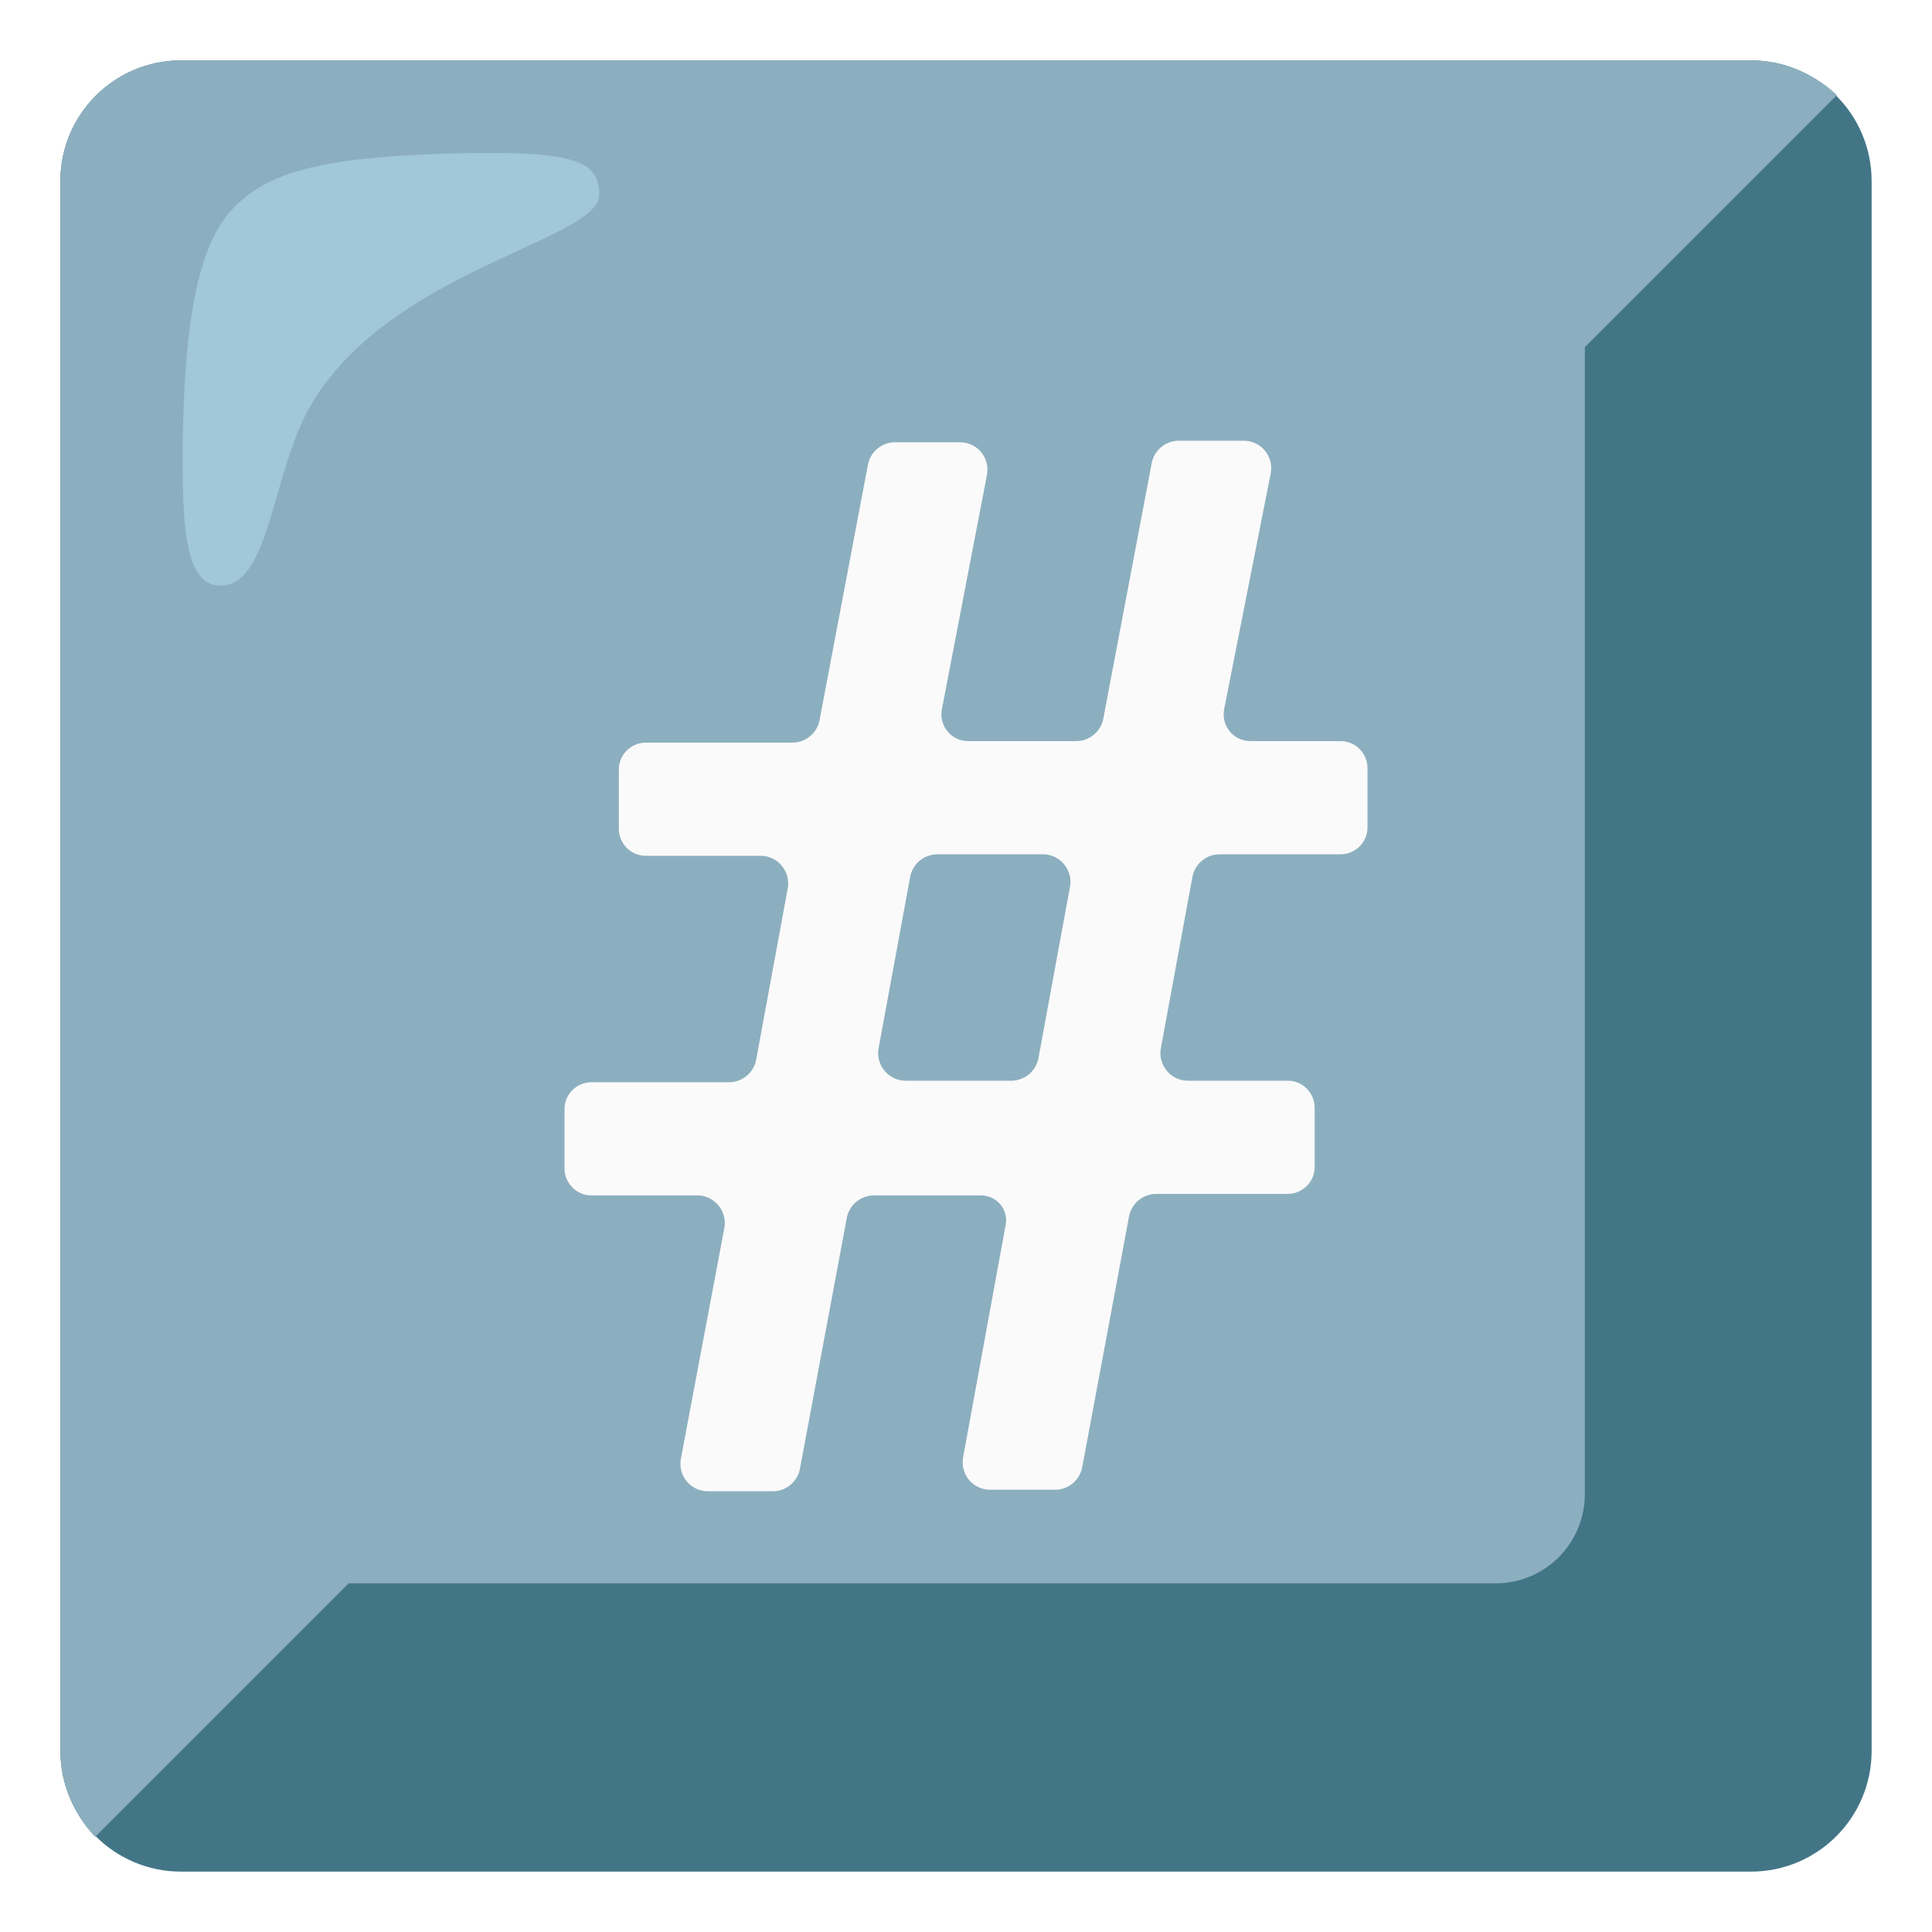
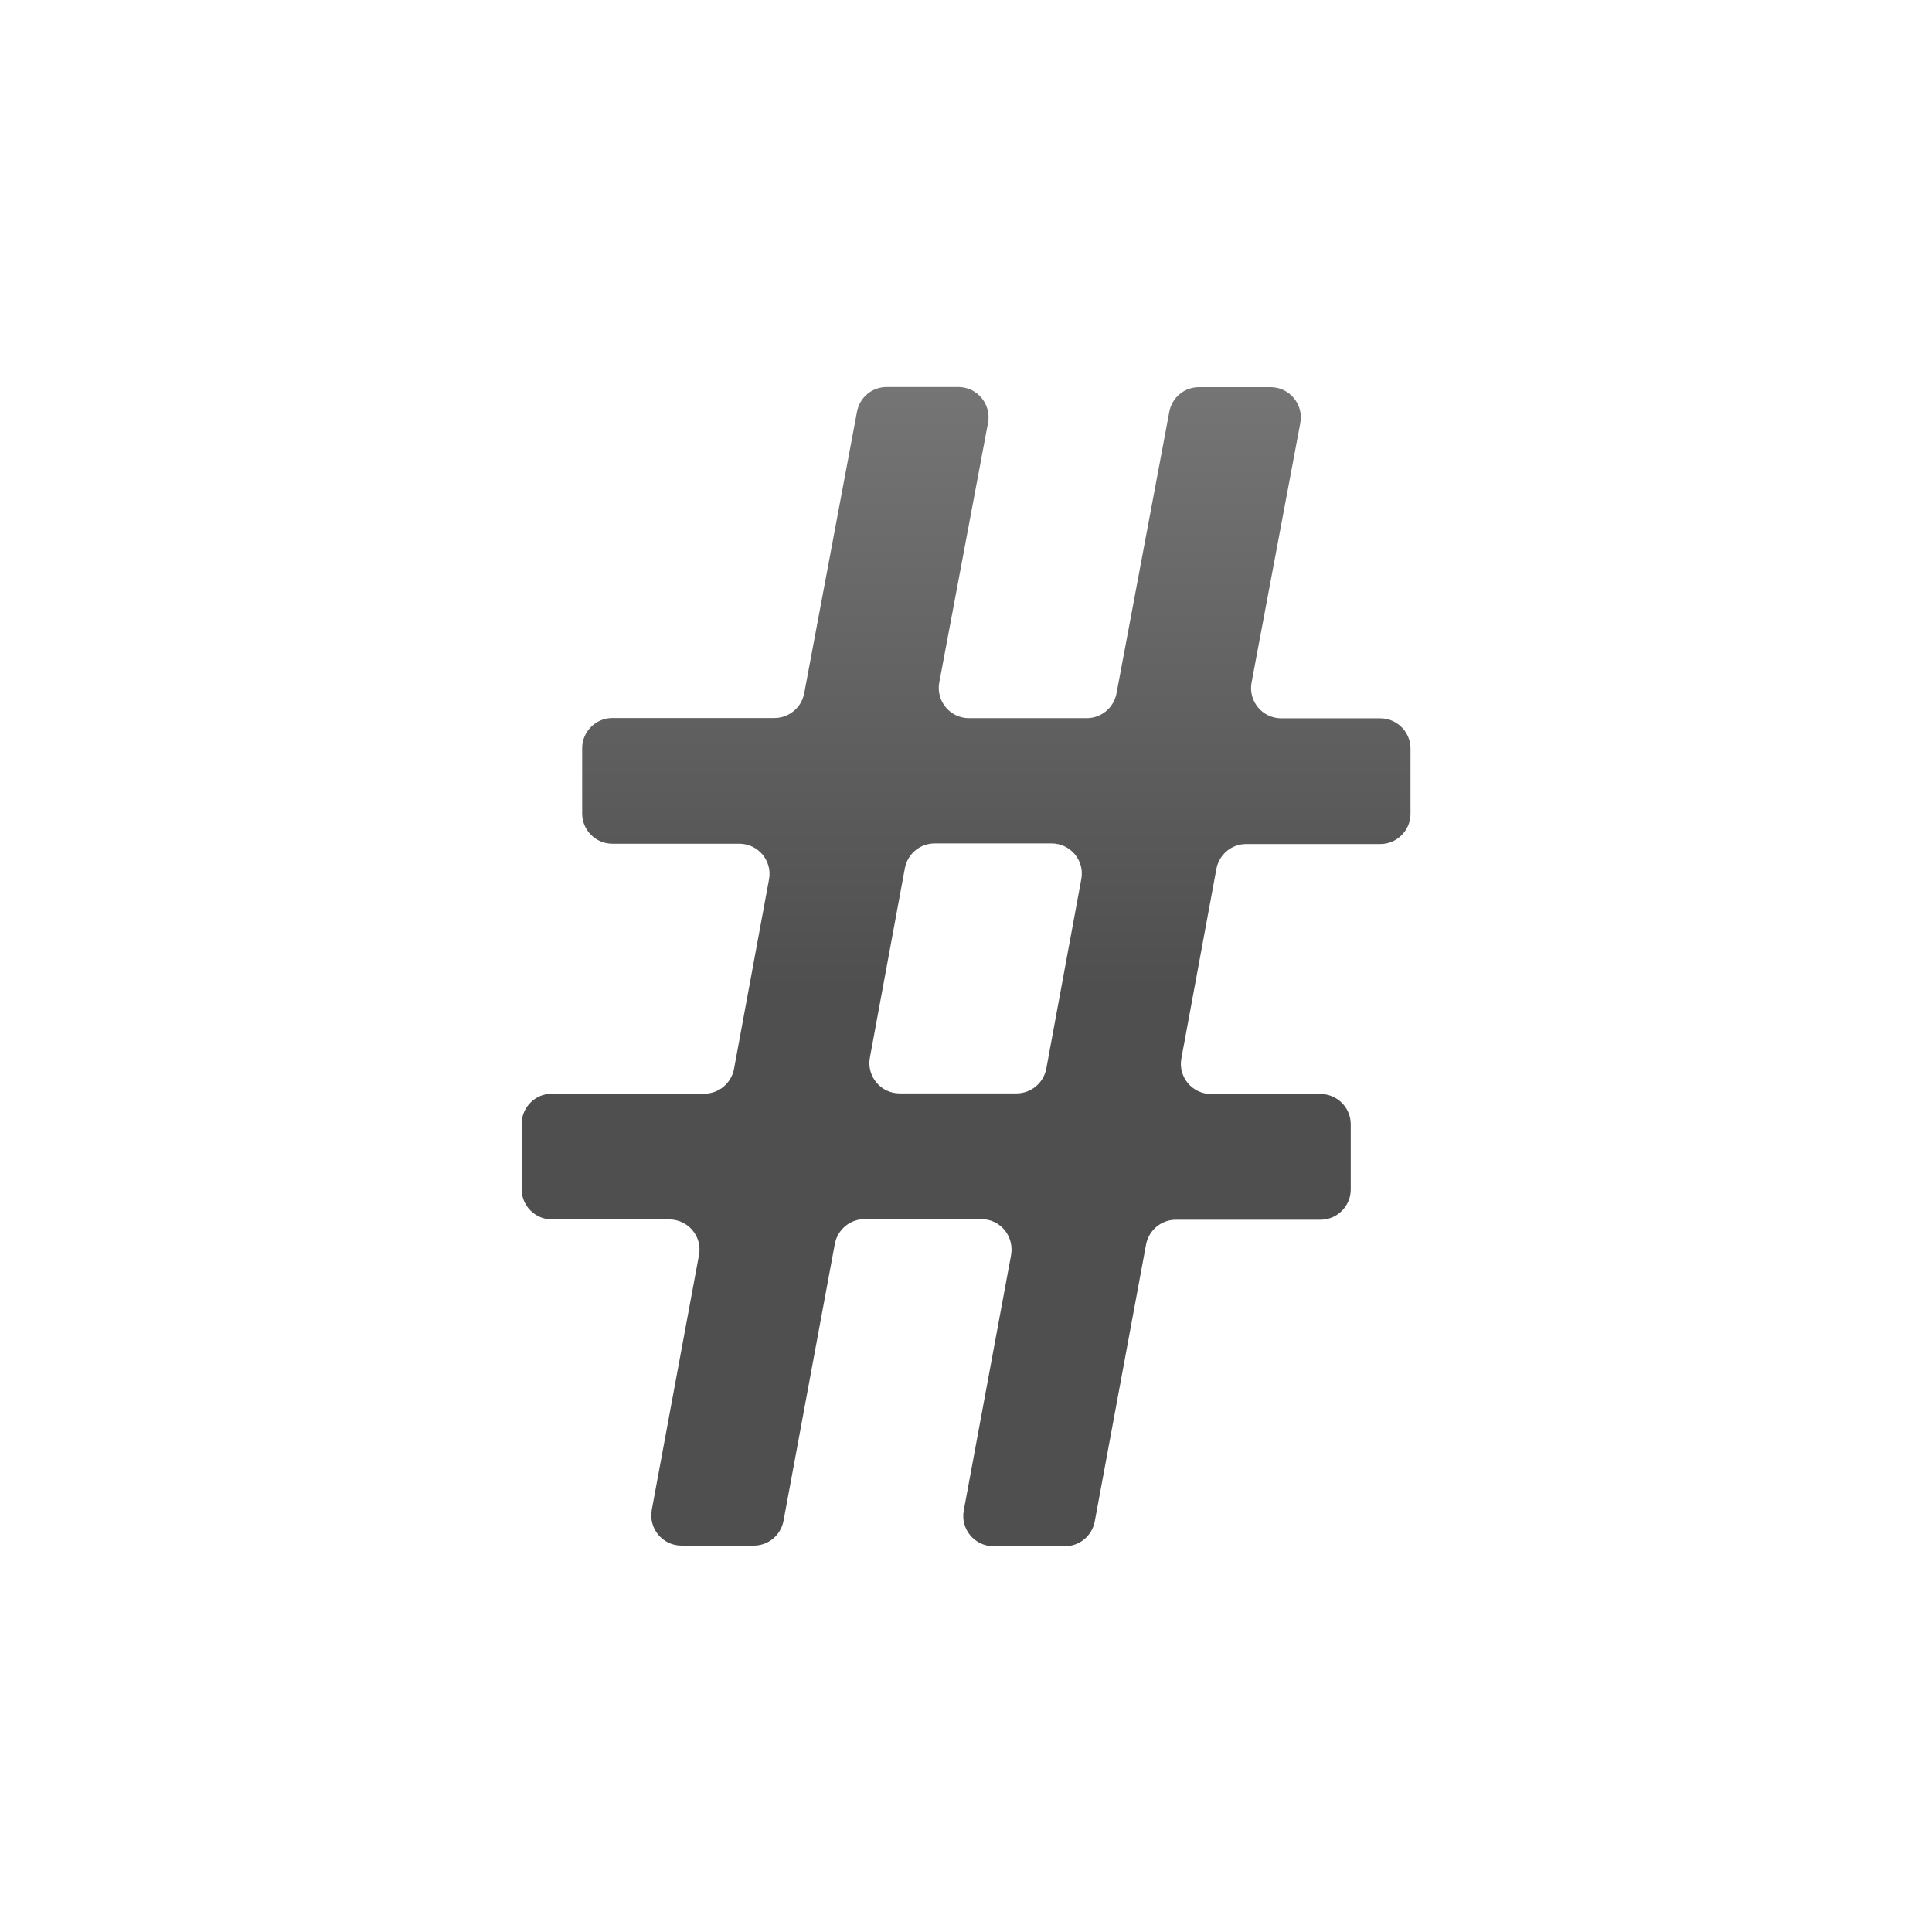
<svg xmlns="http://www.w3.org/2000/svg" version="1.1" id="Layer_1" x="0px" y="0px" viewBox="0 0 128 128" style="enable-background:new 0 0 128 128;" xml:space="preserve">
-   <path style="fill:#427687;" d="M116,4H12c-4.42,0-8,3.58-8,8v104c0,4.42,3.58,8,8,8h104c4.42,0,8-3.58,8-8V12  C124,7.58,120.42,4,116,4z" />
-   <path style="fill:#8CAFBF;" d="M121.7,6.3c-1.54-1.46-3.58-2.28-5.7-2.3H12c-4.42,0-8,3.58-8,8v104c0.02,2.12,0.84,4.16,2.3,5.7  l16.8-16.8h76c3.26-0.01,5.89-2.64,5.9-5.9V23L121.7,6.3z" />
-   <path style="opacity:0.5;fill:#B4E1ED;enable-background:new    ;" d="M39.7,12.9c0-2.3-1.6-3-10.8-2.7c-7.7,0.3-11.5,1.2-13.8,4  s-2.9,8.5-3,15.3c0,4.8,0,9.3,2.5,9.3c3.4,0,3.4-7.9,6.2-12.3C26.2,17.8,39.7,15.9,39.7,12.9z" />
-   <path style="fill:#FAFAFA;" d="M64.9,79.2h-7c-0.88,0-1.64,0.63-1.8,1.5L53,97.3c-0.16,0.87-0.92,1.5-1.8,1.5h-4.3  c-1.01,0-1.82-0.81-1.82-1.82c0-0.09,0.01-0.19,0.02-0.28L48,81.3c0.15-0.99-0.53-1.92-1.52-2.08c-0.09-0.01-0.19-0.02-0.28-0.02h-7  c-0.99,0.01-1.79-0.79-1.8-1.78c0-0.01,0-0.01,0-0.02v-3.9c-0.01-0.99,0.79-1.79,1.78-1.8c0.01,0,0.01,0,0.02,0h9.1  c0.88,0,1.64-0.63,1.8-1.5l2.1-11.4c0.15-0.99-0.53-1.92-1.52-2.08c-0.09-0.01-0.19-0.02-0.28-0.02h-7.6  c-0.99,0.01-1.79-0.79-1.8-1.78c0-0.01,0-0.01,0-0.02V51c-0.01-0.99,0.79-1.79,1.78-1.8c0.01,0,0.01,0,0.02,0h9.7  c0.88,0,1.64-0.63,1.8-1.5l3.2-16.9c0.16-0.87,0.92-1.5,1.8-1.5h4.3c1.01,0,1.82,0.81,1.82,1.82c0,0.09-0.01,0.19-0.02,0.28l-3,15.6  c-0.18,0.96,0.45,1.89,1.41,2.07c0.13,0.02,0.26,0.03,0.39,0.03h7.1c0.88,0,1.64-0.63,1.8-1.5l3.2-16.9c0.16-0.87,0.92-1.5,1.8-1.5  h4.3c1.01,0,1.82,0.81,1.82,1.82c0,0.09-0.01,0.19-0.02,0.28L81.1,47c-0.18,0.96,0.45,1.89,1.41,2.07c0.13,0.02,0.26,0.03,0.39,0.03  h5.9c0.99-0.01,1.79,0.79,1.8,1.78c0,0.01,0,0.01,0,0.02v3.9c0.01,0.99-0.79,1.79-1.78,1.8c-0.01,0-0.01,0-0.02,0h-8  c-0.88,0-1.64,0.63-1.8,1.5l-2.1,11.4c-0.15,0.99,0.53,1.92,1.52,2.08c0.09,0.01,0.19,0.02,0.28,0.02h6.6  c0.99-0.01,1.79,0.79,1.8,1.78c0,0.01,0,0.01,0,0.02v3.9c0.01,0.99-0.79,1.79-1.78,1.8c-0.01,0-0.01,0-0.02,0h-8.7  c-0.88,0-1.64,0.63-1.8,1.5l-3.1,16.6c-0.16,0.87-0.92,1.5-1.8,1.5h-4.3c-1.01,0-1.82-0.81-1.82-1.82c0-0.09,0.01-0.19,0.02-0.28  l2.8-15.3c0.24-0.88-0.27-1.8-1.16-2.04C65.27,79.21,65.08,79.19,64.9,79.2z M60,71.6h7c0.88,0,1.64-0.63,1.8-1.5l2.1-11.4  c0.15-0.99-0.53-1.92-1.52-2.08c-0.09-0.01-0.19-0.02-0.28-0.02h-7c-0.88,0-1.64,0.63-1.8,1.5l-2.1,11.4  c-0.15,0.99,0.53,1.92,1.52,2.08C59.81,71.59,59.91,71.6,60,71.6z" />
+   <linearGradient id="SVGID_1_" gradientUnits="userSpaceOnUse" x1="64.005" y1="102.5" x2="64.005" y2="24.72" gradientTransform="matrix(1 0 0 -1 0 128)">
+     <stop offset="0" style="stop-color:#757575" />
+     <stop offset="0.515" style="stop-color:#504F4F" />
+   </linearGradient>
+   <path style="fill:url(#SVGID_1_);" d="M65.02,80.77h-7.74c-0.96,0-1.79,0.69-1.97,1.64l-3.4,18.35c-0.18,0.95-1,1.64-1.97,1.64  h-4.79c-1.25,0-2.19-1.13-1.97-2.36l3.13-16.89c0.23-1.23-0.72-2.36-1.97-2.36h-7.78c-1.1,0-2-0.9-2-2v-4.33c0-1.1,0.9-2,2-2h10.1  c0.96,0,1.79-0.69,1.97-1.64l2.32-12.56c0.23-1.23-0.72-2.36-1.97-2.36h-8.41c-1.1,0-2-0.9-2-2v-4.33c0-1.1,0.9-2,2-2h10.74  c0.96,0,1.79-0.69,1.97-1.63l3.5-18.67c0.18-0.95,1-1.63,1.97-1.63h4.74c1.25,0,2.2,1.14,1.97,2.37l-3.23,17.2  c-0.23,1.23,0.71,2.37,1.97,2.37H72c0.96,0,1.79-0.69,1.97-1.63l3.5-18.67c0.18-0.95,1-1.63,1.97-1.63h4.74  c1.25,0,2.2,1.14,1.97,2.37l-3.23,17.2c-0.23,1.23,0.71,2.37,1.97,2.37h6.56c1.1,0,2,0.9,2,2v4.33c0,1.1-0.9,2-2,2h-8.89  c-0.96,0-1.79,0.69-1.97,1.64l-2.32,12.56c-0.23,1.23,0.72,2.36,1.97,2.36h7.25c1.1,0,2,0.9,2,2v4.33c0,1.1-0.9,2-2,2H77.9  c-0.96,0-1.79,0.69-1.97,1.64l-3.4,18.35c-0.18,0.95-1,1.64-1.97,1.64h-4.74c-1.25,0-2.19-1.13-1.97-2.36l3.13-16.89  C67.22,81.9,66.27,80.77,65.02,80.77z M59.6,72.44h7.75c0.96,0,1.79-0.69,1.97-1.64l2.32-12.56c0.23-1.23-0.72-2.36-1.97-2.36h-7.75  c-0.96,0-1.79,0.69-1.97,1.64l-2.32,12.56C57.41,71.3,58.35,72.44,59.6,72.44z" />
</svg>
